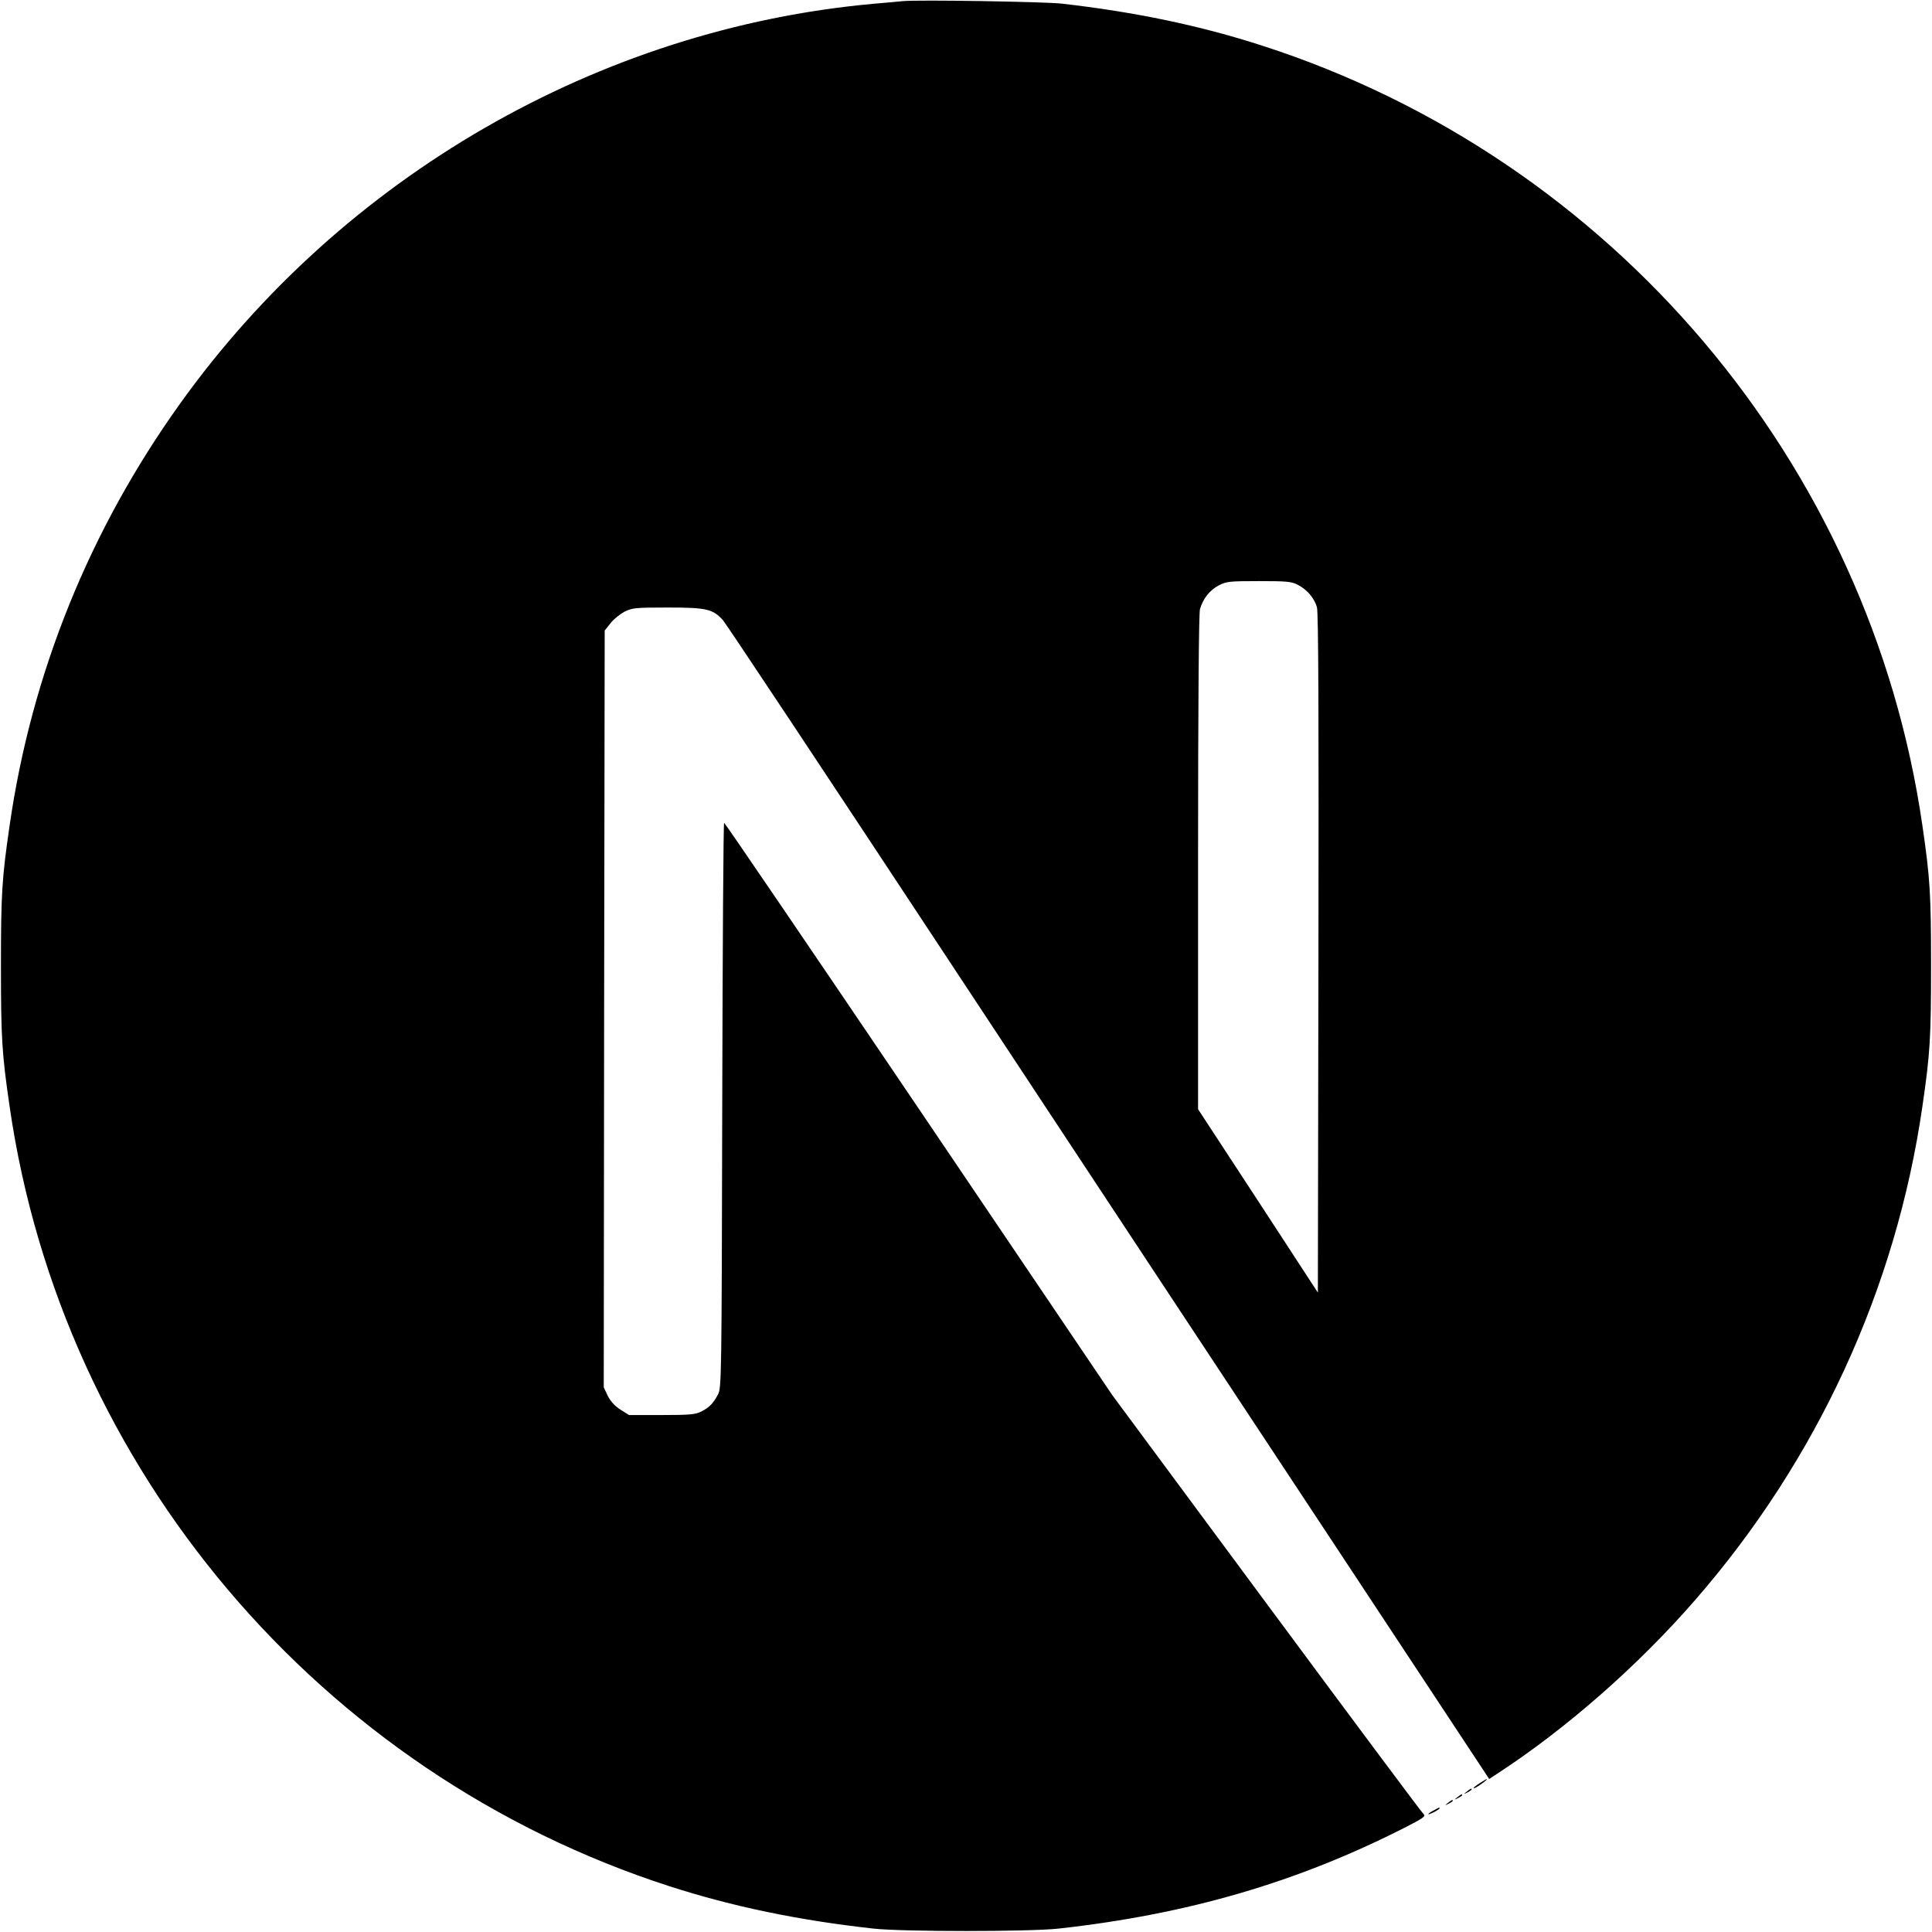
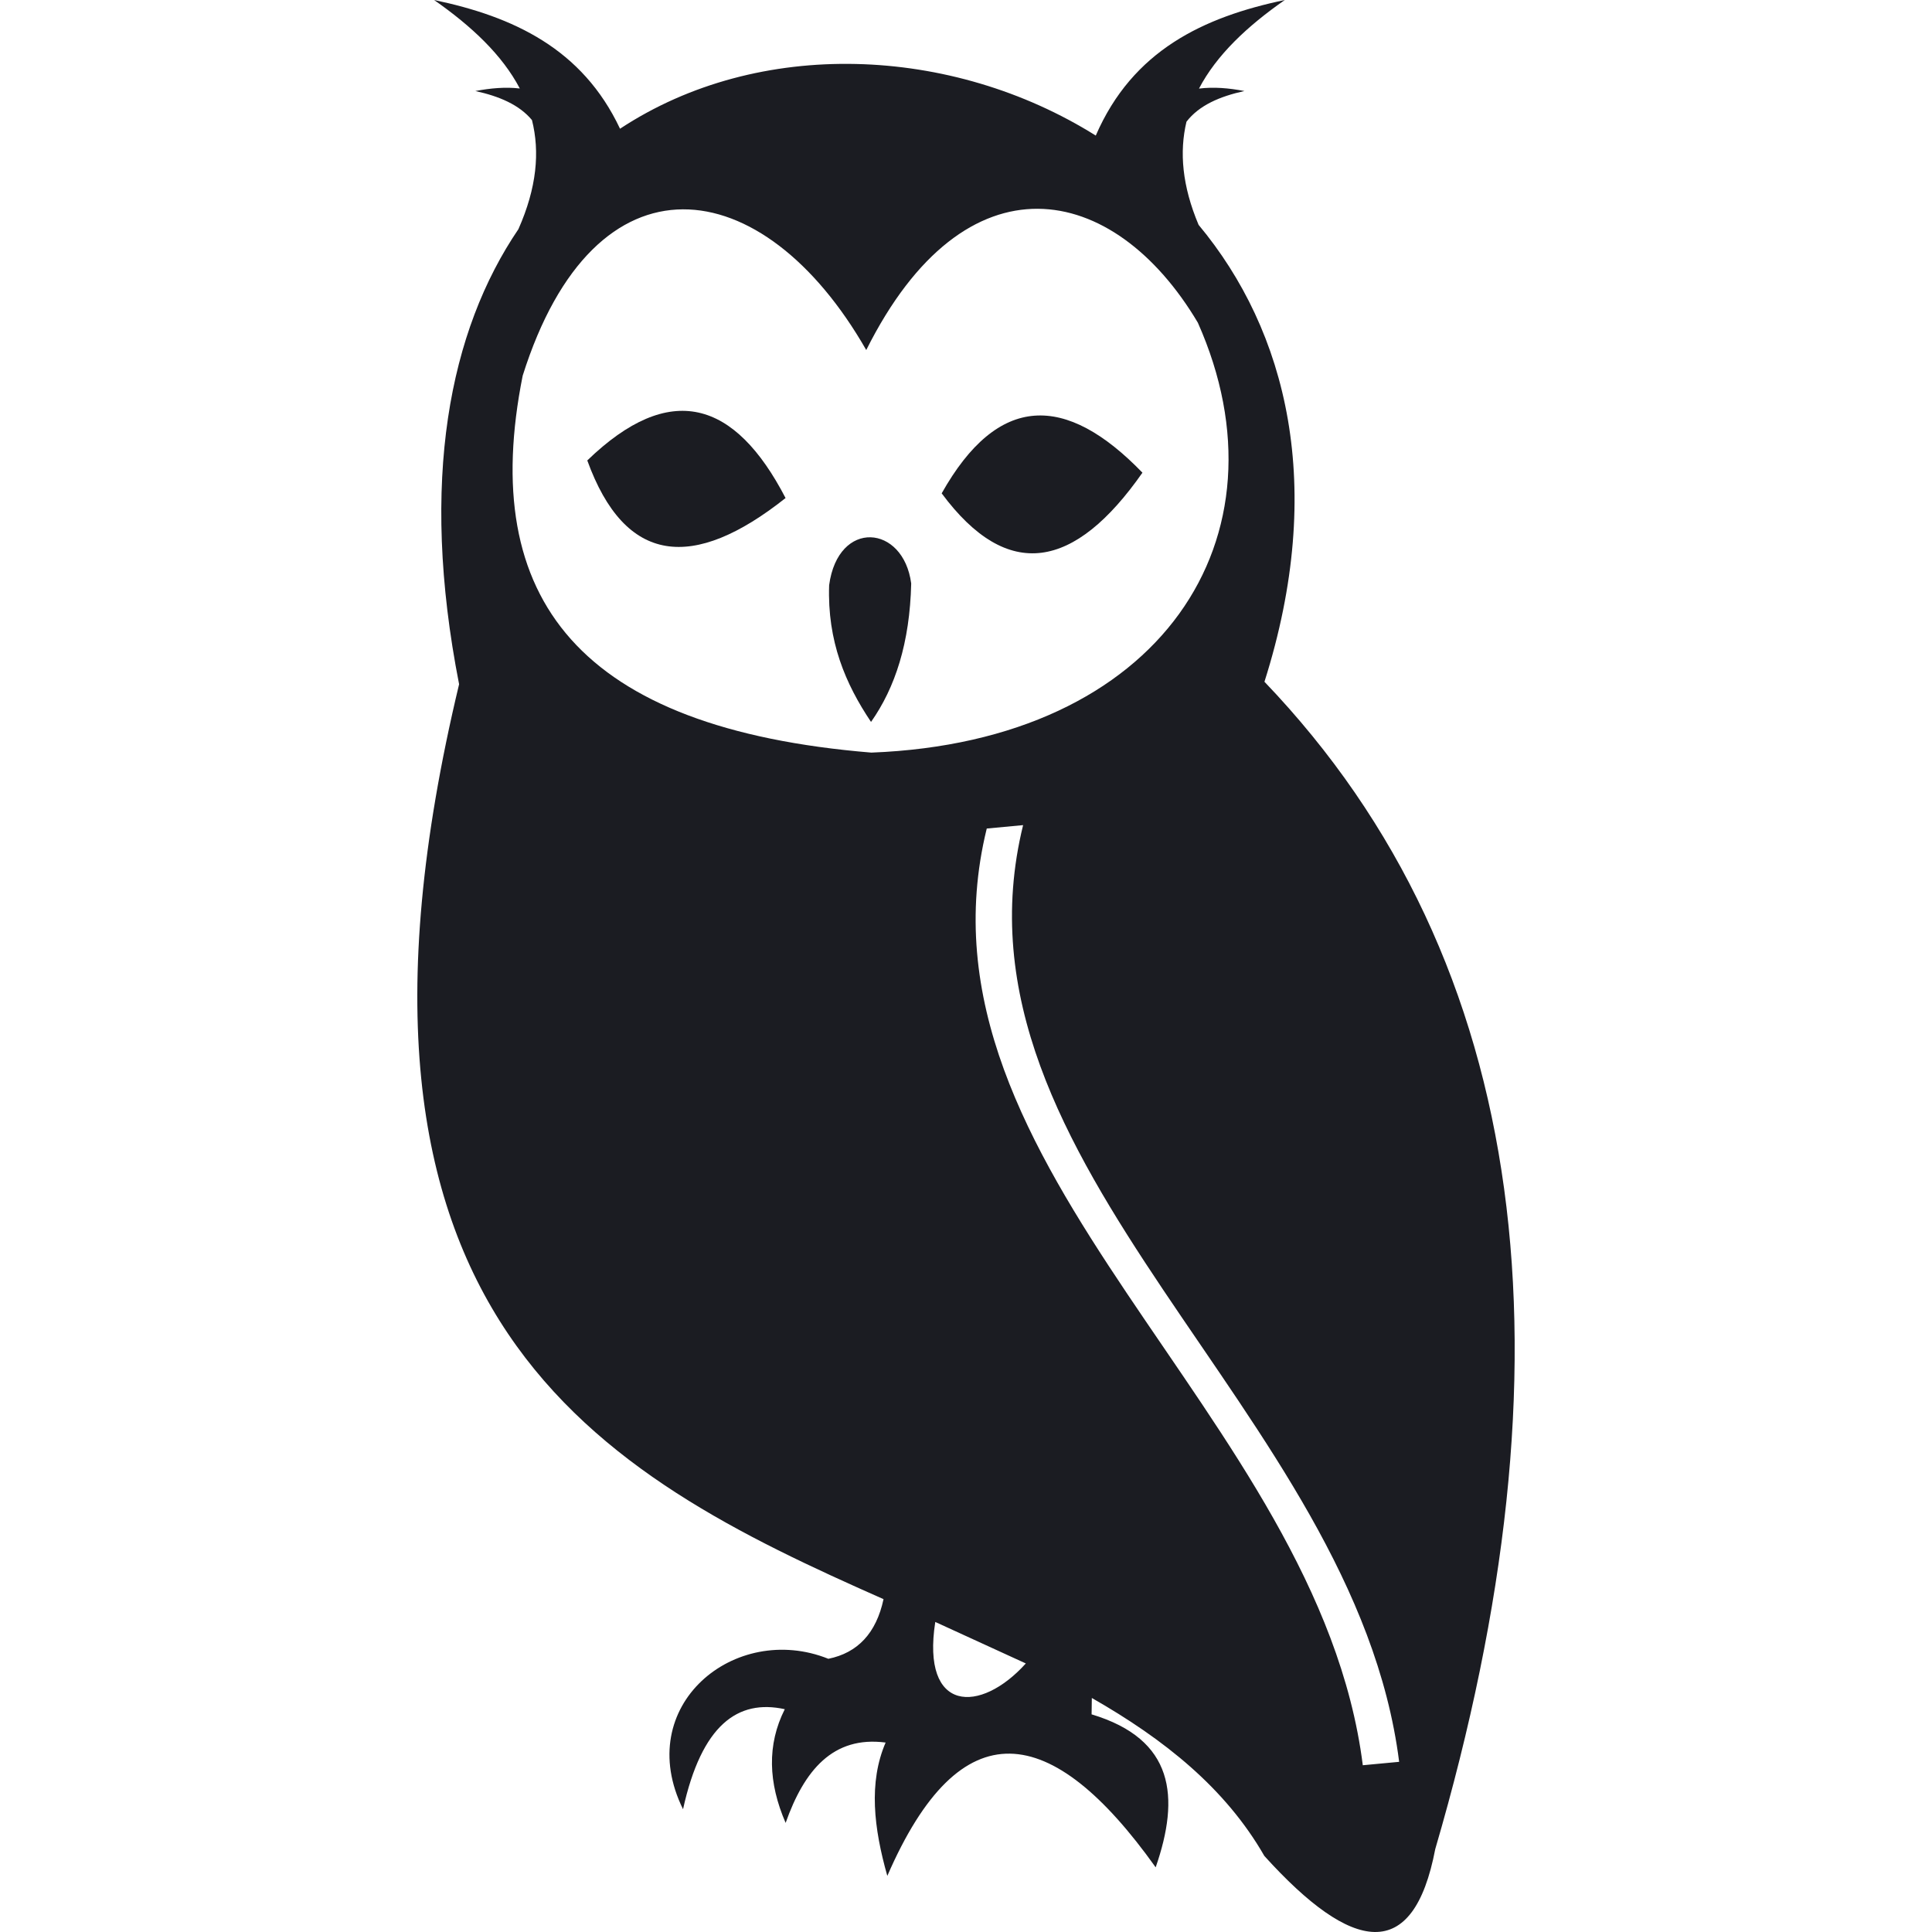
- <svg xmlns="http://www.w3.org/2000/svg" version="1.0" width="1024pt" height="1024pt" viewBox="0 0 1024 1024" preserveAspectRatio="xMidYMid meet">
-   <g transform="translate(0,1024) scale(0.1,-0.1)" fill="#000000" stroke="none">
-     <path d="M4785 10234 c-22 -2 -92 -9 -155 -14 -1453 -131 -2814 -915 -3676 -2120 -480 -670 -787 -1430 -903 -2235 -41 -281 -46 -364 -46 -745 0 -381 5 -464 46 -745 278 -1921 1645 -3535 3499 -4133 332 -107 682 -180 1080 -224 155 -17 825 -17 980 0 687 76 1269 246 1843 539 88 45 105 57 93 67 -8 6 -383 509 -833 1117 l-818 1105 -1025 1517 c-564 834 -1028 1516 -1032 1516 -4 1 -8 -673 -10 -1496 -3 -1441 -4 -1499 -22 -1533 -26 -49 -46 -69 -88 -91 -32 -16 -60 -19 -211 -19 l-173 0 -46 29 c-30 19 -52 44 -67 73 l-21 45 2 2005 3 2006 31 39 c16 21 50 48 74 61 41 20 57 22 230 22 204 0 238 -8 291 -66 15 -16 570 -852 1234 -1859 664 -1007 1572 -2382 2018 -3057 l810 -1227 41 27 c363 236 747 572 1051 922 647 743 1064 1649 1204 2615 41 281 46 364 46 745 0 381 -5 464 -46 745 -278 1921 -1645 3535 -3499 4133 -327 106 -675 179 -1065 223 -96 10 -757 21 -840 13z m2094 -3094 c48 -24 87 -70 101 -118 8 -26 10 -582 8 -1835 l-3 -1798 -317 486 -318 486 0 1307 c0 845 4 1320 10 1343 16 56 51 100 99 126 41 21 56 23 213 23 148 0 174 -2 207 -20z" />
-     <path d="M7843 789 c-35 -22 -46 -37 -15 -20 22 13 58 40 52 41 -3 0 -20 -10 -37 -21z" />
-     <path d="M7774 744 c-18 -14 -18 -15 4 -4 12 6 22 13 22 15 0 8 -5 6 -26 -11z" />
-     <path d="M7724 714 c-18 -14 -18 -15 4 -4 12 6 22 13 22 15 0 8 -5 6 -26 -11z" />
-     <path d="M7674 684 c-18 -14 -18 -15 4 -4 12 6 22 13 22 15 0 8 -5 6 -26 -11z" />
-     <path d="M7598 644 c-38 -20 -36 -28 2 -9 17 9 30 18 30 20 0 7 -1 6 -32 -11z" />
+ <svg xmlns="http://www.w3.org/2000/svg" version="1.1" id="Capa_1" x="0px" y="0px" viewBox="0 0 280.002 280.002" style="enable-background:new 0 0 280.002 280.002;" xml:space="preserve">
+   <g>
+     <g>
+       <path style="fill:#1B1C22;" d="M183.255,98.807c8.986-28.332,3.26-50.848-9.545-66.221c-2.379-5.635-2.802-10.562-1.756-14.947    c1.828-2.376,4.832-3.667,8.395-4.447c-2.25-0.429-4.457-0.62-6.582-0.353c2.547-4.863,6.984-9.037,12.438-12.839    c-11.791,2.475-22.043,7.299-27.397,19.649C137.952,6.58,110.007,5.378,89.859,18.657C84.393,7.041,74.379,2.404,62.911,0.001    c5.446,3.8,9.877,7.97,12.424,12.823c-2.079-0.242-4.243-0.047-6.444,0.369c3.443,0.752,6.364,1.984,8.206,4.209    c1.162,4.608,0.698,9.807-1.965,15.811c-9.959,14.668-14.391,36.376-8.596,65.951c-22.123,92.29,20.481,114.446,61.513,132.6    c-1.054,4.916-3.736,7.779-7.996,8.643c-13.521-5.423-28.479,6.781-21.061,21.801c2.694-12.213,7.925-15.994,14.745-14.496    c-2.595,5.15-2.4,10.66,0.123,16.477c2.687-7.592,6.848-12.645,14.492-11.644c-2.49,5.776-1.72,12.39,0.246,19.323    c10.615-24.438,23.82-22.383,38.892-1.238c3.545-10.217,2.699-18.566-9.287-22.172l0.035-2.373    c10.469,5.975,19.355,13.055,25,22.891c12.761,14.112,21.596,15.618,24.771-0.991v-0.001    C228.607,197.58,222.276,139.563,183.255,98.807z M126.287,109.074c-42.255-3.484-57.022-22.135-50.536-54.625    c10.454-33.17,34.827-29.883,49.793-3.718c14.405-28.814,35.89-24.457,48.06-3.964C187.42,77.837,168.329,107.448,126.287,109.074    z M135.548,235.068l13.123,6.013C142.08,248.406,133.493,248.268,135.548,235.068z M197.508,255.834    c-6.438-50.953-66.64-86.289-54.499-135.755l5.268-0.495c-12.141,49.466,48.06,84.802,54.499,135.755L197.508,255.834z" />
+       <path style="fill:#1B1C22;" d="M120.166,84.808c-0.281,8.138,2.379,14.322,6.071,19.82c3.5-4.974,5.621-11.458,5.822-20.068    C130.931,75.997,121.463,75.198,120.166,84.808z" />
+       <path style="fill:#1B1C22;" d="M136.477,71.5c9.585,12.926,19.29,11.029,29.095-2.995C154.46,57.007,144.647,56.978,136.477,71.5z    " />
+       <path style="fill:#1B1C22;" d="M85.114,66.731c5.486,15.127,15.328,16.086,28.736,5.449    C106.492,57.988,97.096,55.149,85.114,66.731z" />
+     </g>
  </g>
+   <g>
+ </g>
+   <g>
+ </g>
+   <g>
+ </g>
+   <g>
+ </g>
+   <g>
+ </g>
+   <g>
+ </g>
+   <g>
+ </g>
+   <g>
+ </g>
+   <g>
+ </g>
+   <g>
+ </g>
+   <g>
+ </g>
+   <g>
+ </g>
+   <g>
+ </g>
+   <g>
+ </g>
+   <g>
+ </g>
</svg>
